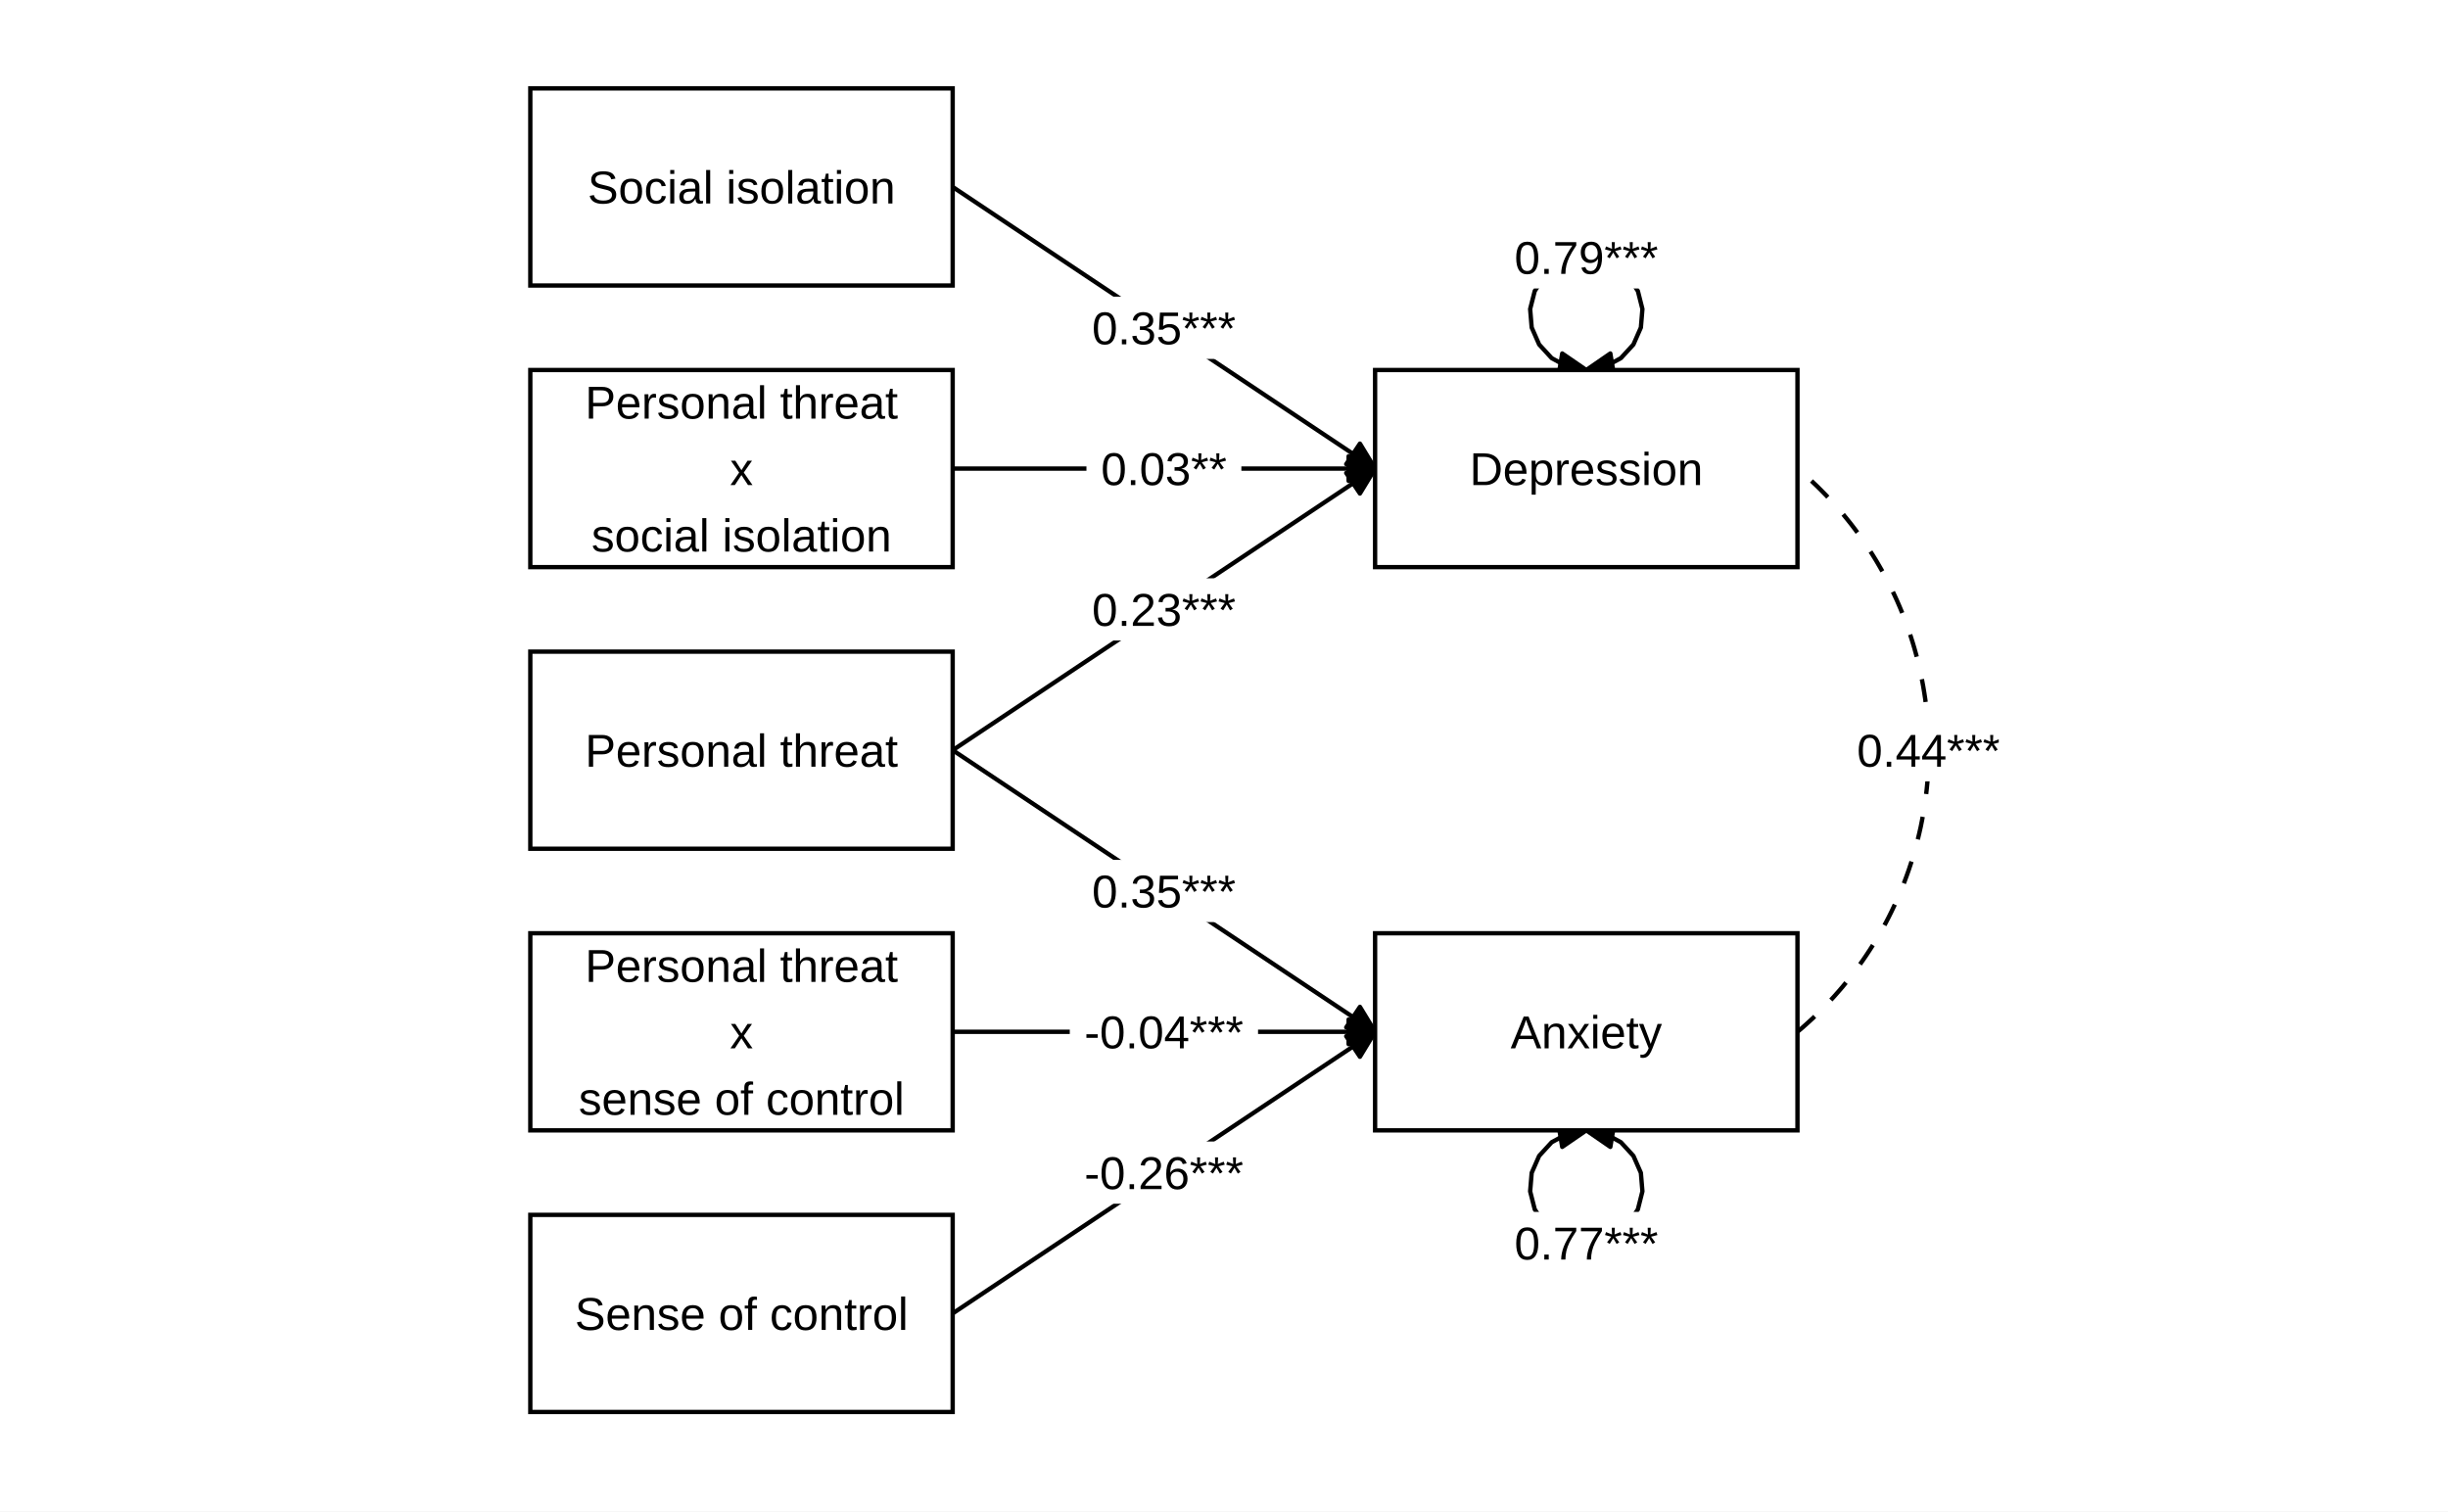
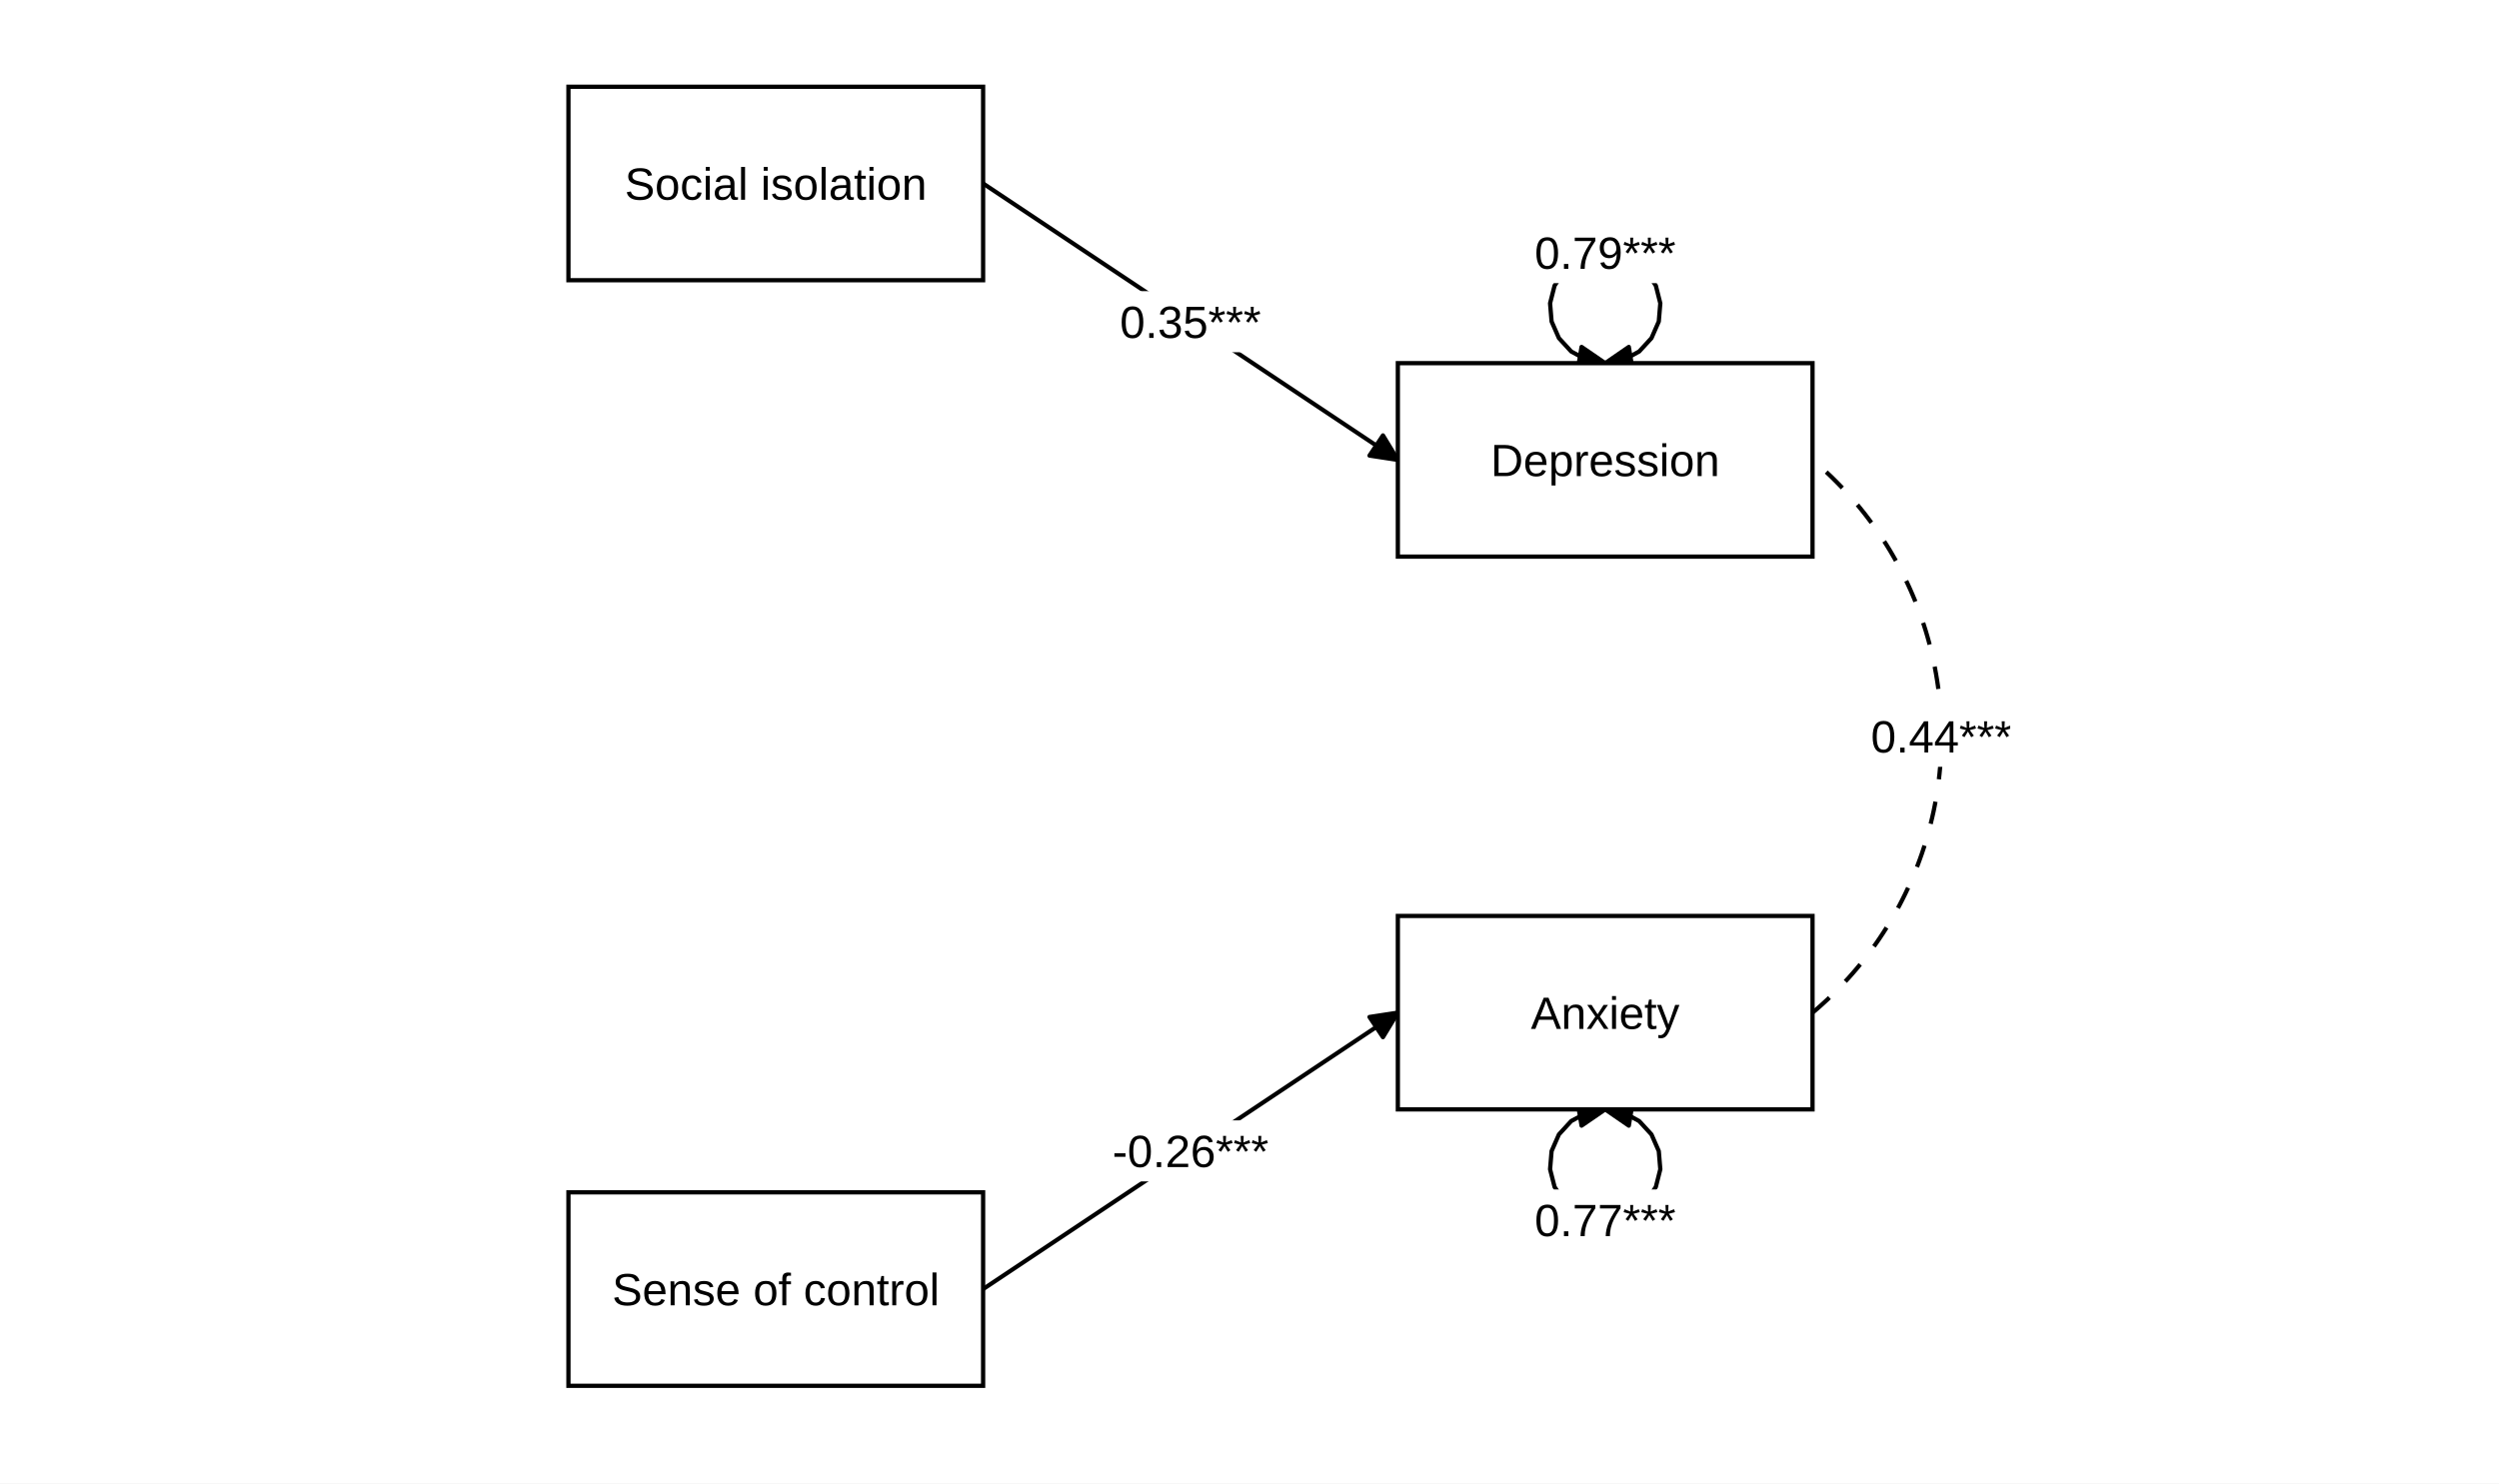
- <svg xmlns="http://www.w3.org/2000/svg" viewBox="0 0 603.75 372.75">
+ <svg xmlns="http://www.w3.org/2000/svg" viewBox="0 0 627.75 372.75">
  <defs>
    <style type="text/css">
    line, polyline, polygon, path, rect, circle {
      fill: none;
      stroke: #000000;
      stroke-linecap: round;
      stroke-linejoin: round;
      stroke-miterlimit: 10.00;
    }
  </style>
  </defs>
  <rect width="100%" height="100%" style="stroke: none; fill: #FFFFFF;" />
  <defs>
-     <clipPath id="cpMTA1LjMzfDQ5OC40MnwzNzIuNzV8MC4wMA==">
-       <rect x="105.33" y="0.00" width="393.09" height="372.75" />
+     <clipPath id="cpMTE3LjMzfDUxMC40MnwzNzIuNzV8MC4wMA==">
+       <rect x="117.33" y="0.00" width="393.09" height="372.75" />
    </clipPath>
  </defs>
  <defs>
-     <clipPath id="cpMC4wMHw2MDMuNzV8MzcyLjc1fDAuMDA=">
-       <rect x="0.00" y="0.00" width="603.75" height="372.75" />
+     <clipPath id="cpMC4wMHw2MjcuNzV8MzcyLjc1fDAuMDA=">
+       <rect x="0.00" y="0.00" width="627.75" height="372.75" />
    </clipPath>
  </defs>
  <defs>
-     <clipPath id="cpMTEzLjU1fDQ5Mi45NHwzNjQuNTN8NS40OA==">
-       <rect x="113.55" y="5.48" width="379.40" height="359.05" />
+     <clipPath id="cpMTI1LjU1fDUwNC45NHwzNjQuNTN8NS40OA==">
+       <rect x="125.55" y="5.48" width="379.40" height="359.05" />
    </clipPath>
  </defs>
-   <polyline points="391.23,91.25 395.74,90.50 399.76,88.32 402.85,84.96 404.69,80.77 405.07,76.21 403.95,71.78 401.45,67.95 397.84,65.14 393.51,63.66 388.94,63.66 384.62,65.14 381.01,67.95 378.51,71.78 377.38,76.21 377.76,80.77 379.60,84.96 382.69,88.32 386.72,90.50 391.23,91.25 " style="stroke-width: 1.07; stroke-linecap: butt;" clip-path="url(#cpMTEzLjU1fDQ5Mi45NHwzNjQuNTN8NS40OA==)" />
-   <polygon points="397.16,87.17 391.23,91.25 398.16,93.18 " style="stroke-width: 1.07; stroke-linecap: butt; fill: #000000;" clip-path="url(#cpMTEzLjU1fDQ5Mi45NHwzNjQuNTN8NS40OA==)" />
-   <polygon points="384.29,93.18 391.23,91.25 385.29,87.17 " style="stroke-width: 1.07; stroke-linecap: butt; fill: #000000;" clip-path="url(#cpMTEzLjU1fDQ5Mi45NHwzNjQuNTN8NS40OA==)" />
-   <polyline points="391.23,278.76 386.72,279.51 382.69,281.69 379.60,285.05 377.76,289.24 377.38,293.80 378.51,298.23 381.01,302.06 384.62,304.87 388.94,306.35 393.51,306.35 397.84,304.87 401.45,302.06 403.95,298.23 405.07,293.80 404.69,289.24 402.85,285.05 399.76,281.69 395.74,279.51 391.23,278.76 " style="stroke-width: 1.07; stroke-linecap: butt;" clip-path="url(#cpMTEzLjU1fDQ5Mi45NHwzNjQuNTN8NS40OA==)" />
-   <polygon points="385.29,282.84 391.23,278.76 384.29,276.83 " style="stroke-width: 1.07; stroke-linecap: butt; fill: #000000;" clip-path="url(#cpMTEzLjU1fDQ5Mi45NHwzNjQuNTN8NS40OA==)" />
-   <polygon points="398.16,276.83 391.23,278.76 397.16,282.84 " style="stroke-width: 1.07; stroke-linecap: butt; fill: #000000;" clip-path="url(#cpMTEzLjU1fDQ5Mi45NHwzNjQuNTN8NS40OA==)" />
-   <polygon points="372.07,71.14 410.39,71.14 410.30,71.14 410.65,71.13 410.99,71.06 411.31,70.93 411.61,70.76 411.88,70.54 412.11,70.28 412.30,69.99 412.43,69.67 412.52,69.33 412.55,68.98 412.55,68.98 412.55,57.96 412.55,57.96 412.52,57.61 412.43,57.27 412.30,56.95 412.11,56.66 411.88,56.40 411.61,56.18 411.31,56.00 410.99,55.88 410.65,55.81 410.39,55.80 372.07,55.80 372.33,55.81 371.98,55.80 371.63,55.84 371.30,55.94 370.99,56.09 370.70,56.28 370.45,56.52 370.24,56.80 370.08,57.11 369.97,57.44 369.91,57.78 369.91,57.96 369.91,68.98 369.91,68.81 369.91,69.16 369.97,69.50 370.08,69.83 370.24,70.14 370.45,70.42 370.70,70.66 370.99,70.85 371.30,71.00 371.63,71.10 371.98,71.14 " style="stroke-width: nan; stroke: none; fill: #FFFFFF;" clip-path="url(#cpMTEzLjU1fDQ5Mi45NHwzNjQuNTN8NS40OA==)" />
-   <g clip-path="url(#cpMTEzLjU1fDQ5Mi45NHwzNjQuNTN8NS40OA==)">
-     <text x="373.51" y="67.54" style="font-size: 11.38px; font-family: Arial;" textLength="35.44px" lengthAdjust="spacingAndGlyphs">0.79***</text>
+   <polyline points="403.23,91.25 407.74,90.50 411.76,88.32 414.85,84.96 416.69,80.77 417.07,76.21 415.95,71.78 413.45,67.95 409.84,65.14 405.51,63.66 400.94,63.66 396.62,65.14 393.01,67.95 390.51,71.78 389.38,76.21 389.76,80.77 391.60,84.96 394.69,88.32 398.72,90.50 403.23,91.25 " style="stroke-width: 1.07; stroke-linecap: butt;" clip-path="url(#cpMTI1LjU1fDUwNC45NHwzNjQuNTN8NS40OA==)" />
+   <polygon points="409.16,87.17 403.23,91.25 410.16,93.18 " style="stroke-width: 1.07; stroke-linecap: butt; fill: #000000;" clip-path="url(#cpMTI1LjU1fDUwNC45NHwzNjQuNTN8NS40OA==)" />
+   <polygon points="396.29,93.18 403.23,91.25 397.29,87.17 " style="stroke-width: 1.07; stroke-linecap: butt; fill: #000000;" clip-path="url(#cpMTI1LjU1fDUwNC45NHwzNjQuNTN8NS40OA==)" />
+   <polyline points="403.23,278.76 398.72,279.51 394.69,281.69 391.60,285.05 389.76,289.24 389.38,293.80 390.51,298.23 393.01,302.06 396.62,304.87 400.94,306.35 405.51,306.35 409.84,304.87 413.45,302.06 415.95,298.23 417.07,293.80 416.69,289.24 414.85,285.05 411.76,281.69 407.74,279.51 403.23,278.76 " style="stroke-width: 1.07; stroke-linecap: butt;" clip-path="url(#cpMTI1LjU1fDUwNC45NHwzNjQuNTN8NS40OA==)" />
+   <polygon points="397.29,282.84 403.23,278.76 396.29,276.83 " style="stroke-width: 1.07; stroke-linecap: butt; fill: #000000;" clip-path="url(#cpMTI1LjU1fDUwNC45NHwzNjQuNTN8NS40OA==)" />
+   <polygon points="410.16,276.83 403.23,278.76 409.16,282.84 " style="stroke-width: 1.07; stroke-linecap: butt; fill: #000000;" clip-path="url(#cpMTI1LjU1fDUwNC45NHwzNjQuNTN8NS40OA==)" />
+   <polygon points="384.07,71.14 422.39,71.14 422.30,71.14 422.65,71.13 422.99,71.06 423.31,70.93 423.61,70.76 423.88,70.54 424.11,70.28 424.30,69.99 424.43,69.67 424.52,69.33 424.55,68.98 424.55,68.98 424.55,57.96 424.55,57.96 424.52,57.61 424.43,57.27 424.30,56.95 424.11,56.66 423.88,56.40 423.61,56.18 423.31,56.00 422.99,55.88 422.65,55.81 422.39,55.80 384.07,55.80 384.33,55.81 383.98,55.80 383.63,55.84 383.30,55.94 382.99,56.09 382.70,56.28 382.45,56.52 382.24,56.80 382.08,57.11 381.97,57.44 381.91,57.78 381.91,57.96 381.91,68.98 381.91,68.81 381.91,69.16 381.97,69.50 382.08,69.83 382.24,70.14 382.45,70.42 382.70,70.66 382.99,70.85 383.30,71.00 383.63,71.10 383.98,71.14 " style="stroke-width: nan; stroke: none; fill: #FFFFFF;" clip-path="url(#cpMTI1LjU1fDUwNC45NHwzNjQuNTN8NS40OA==)" />
+   <g clip-path="url(#cpMTI1LjU1fDUwNC45NHwzNjQuNTN8NS40OA==)">
+     <text x="385.51" y="67.54" style="font-size: 11.38px; font-family: Arial;" textLength="35.44px" lengthAdjust="spacingAndGlyphs">0.79***</text>
  </g>
-   <polygon points="372.07,314.21 410.39,314.21 410.30,314.21 410.65,314.20 410.99,314.13 411.31,314.01 411.61,313.83 411.88,313.61 412.11,313.35 412.30,313.06 412.43,312.74 412.52,312.40 412.55,312.05 412.55,312.05 412.55,301.03 412.55,301.03 412.52,300.68 412.43,300.34 412.30,300.02 412.11,299.73 411.88,299.47 411.61,299.25 411.31,299.08 410.99,298.95 410.65,298.88 410.39,298.87 372.07,298.87 372.33,298.88 371.98,298.87 371.63,298.91 371.30,299.01 370.99,299.16 370.70,299.35 370.45,299.60 370.24,299.87 370.08,300.18 369.97,300.51 369.91,300.85 369.91,301.03 369.91,312.05 369.91,311.88 369.91,312.23 369.97,312.57 370.08,312.90 370.24,313.21 370.45,313.49 370.70,313.73 370.99,313.92 371.30,314.07 371.63,314.17 371.98,314.21 " style="stroke-width: nan; stroke: none; fill: #FFFFFF;" clip-path="url(#cpMTEzLjU1fDQ5Mi45NHwzNjQuNTN8NS40OA==)" />
-   <g clip-path="url(#cpMTEzLjU1fDQ5Mi45NHwzNjQuNTN8NS40OA==)">
-     <text x="373.51" y="310.61" style="font-size: 11.38px; font-family: Arial;" textLength="35.44px" lengthAdjust="spacingAndGlyphs">0.77***</text>
+   <polygon points="384.07,314.21 422.39,314.21 422.30,314.21 422.65,314.20 422.99,314.13 423.31,314.01 423.61,313.83 423.88,313.61 424.11,313.35 424.30,313.06 424.43,312.74 424.52,312.40 424.55,312.05 424.55,312.05 424.55,301.03 424.55,301.03 424.52,300.68 424.43,300.34 424.30,300.02 424.11,299.73 423.88,299.47 423.61,299.25 423.31,299.08 422.99,298.95 422.65,298.88 422.39,298.87 384.07,298.87 384.33,298.88 383.98,298.87 383.63,298.91 383.30,299.01 382.99,299.16 382.70,299.35 382.45,299.60 382.24,299.87 382.08,300.18 381.97,300.51 381.91,300.85 381.91,301.03 381.91,312.05 381.91,311.88 381.91,312.23 381.97,312.57 382.08,312.90 382.24,313.21 382.45,313.49 382.70,313.73 382.99,313.92 383.30,314.07 383.63,314.17 383.98,314.21 " style="stroke-width: nan; stroke: none; fill: #FFFFFF;" clip-path="url(#cpMTI1LjU1fDUwNC45NHwzNjQuNTN8NS40OA==)" />
+   <g clip-path="url(#cpMTI1LjU1fDUwNC45NHwzNjQuNTN8NS40OA==)">
+     <text x="385.51" y="310.61" style="font-size: 11.38px; font-family: Arial;" textLength="35.44px" lengthAdjust="spacingAndGlyphs">0.77***</text>
  </g>
-   <polyline points="234.97,185.01 287.05,150.28 339.14,115.56 " style="stroke-width: 1.07; stroke-linecap: butt;" clip-path="url(#cpMTEzLjU1fDQ5Mi45NHwzNjQuNTN8NS40OA==)" />
-   <polygon points="335.40,121.71 339.14,115.56 332.02,116.64 " style="stroke-width: 1.07; stroke-linecap: butt; fill: #000000;" clip-path="url(#cpMTEzLjU1fDQ5Mi45NHwzNjQuNTN8NS40OA==)" />
-   <polyline points="234.97,46.11 287.05,80.83 339.14,115.56 " style="stroke-width: 1.07; stroke-linecap: butt;" clip-path="url(#cpMTEzLjU1fDQ5Mi45NHwzNjQuNTN8NS40OA==)" />
-   <polygon points="332.02,114.47 339.14,115.56 335.40,109.40 " style="stroke-width: 1.07; stroke-linecap: butt; fill: #000000;" clip-path="url(#cpMTEzLjU1fDQ5Mi45NHwzNjQuNTN8NS40OA==)" />
-   <polyline points="234.97,115.56 287.05,115.56 339.14,115.56 " style="stroke-width: 1.07; stroke-linecap: butt;" clip-path="url(#cpMTEzLjU1fDQ5Mi45NHwzNjQuNTN8NS40OA==)" />
-   <polygon points="332.61,118.60 339.14,115.56 332.61,112.51 " style="stroke-width: 1.07; stroke-linecap: butt; fill: #000000;" clip-path="url(#cpMTEzLjU1fDQ5Mi45NHwzNjQuNTN8NS40OA==)" />
-   <polyline points="234.97,185.01 287.05,219.73 339.14,254.45 " style="stroke-width: 1.07; stroke-linecap: butt;" clip-path="url(#cpMTEzLjU1fDQ5Mi45NHwzNjQuNTN8NS40OA==)" />
-   <polygon points="332.02,253.37 339.14,254.45 335.40,248.30 " style="stroke-width: 1.07; stroke-linecap: butt; fill: #000000;" clip-path="url(#cpMTEzLjU1fDQ5Mi45NHwzNjQuNTN8NS40OA==)" />
-   <polyline points="234.97,323.90 287.05,289.18 339.14,254.45 " style="stroke-width: 1.07; stroke-linecap: butt;" clip-path="url(#cpMTEzLjU1fDQ5Mi45NHwzNjQuNTN8NS40OA==)" />
-   <polygon points="335.40,260.61 339.14,254.45 332.02,255.54 " style="stroke-width: 1.07; stroke-linecap: butt; fill: #000000;" clip-path="url(#cpMTEzLjU1fDQ5Mi45NHwzNjQuNTN8NS40OA==)" />
-   <polyline points="234.97,254.45 287.05,254.45 339.14,254.45 " style="stroke-width: 1.07; stroke-linecap: butt;" clip-path="url(#cpMTEzLjU1fDQ5Mi45NHwzNjQuNTN8NS40OA==)" />
-   <polygon points="332.61,257.50 339.14,254.45 332.61,251.41 " style="stroke-width: 1.07; stroke-linecap: butt; fill: #000000;" clip-path="url(#cpMTEzLjU1fDQ5Mi45NHwzNjQuNTN8NS40OA==)" />
-   <polyline points="443.31,254.45 444.52,253.43 445.70,252.38 446.87,251.31 448.02,250.22 449.14,249.11 450.25,247.98 451.34,246.83 452.41,245.67 453.46,244.48 454.49,243.28 455.49,242.06 456.48,240.82 457.44,239.57 458.38,238.29 459.30,237.01 460.20,235.70 461.07,234.38 461.92,233.05 462.75,231.70 463.55,230.33 464.33,228.96 465.09,227.57 465.82,226.16 466.52,224.75 467.20,223.32 467.86,221.88 468.49,220.43 469.10,218.97 469.68,217.49 470.23,216.01 470.76,214.52 471.26,213.02 471.74,211.51 472.19,209.99 472.61,208.47 473.00,206.94 473.37,205.40 473.72,203.85 474.03,202.30 474.32,200.75 474.58,199.19 474.82,197.62 475.02,196.05 475.20,194.48 475.35,192.91 475.48,191.33 475.57,189.75 475.64,188.17 475.68,186.59 475.70,185.01 475.68,183.42 475.64,181.84 475.57,180.26 475.48,178.68 475.35,177.10 475.20,175.53 475.02,173.96 474.82,172.39 474.58,170.82 474.32,169.26 474.03,167.71 473.72,166.16 473.37,164.61 473.00,163.07 472.61,161.54 472.19,160.02 471.74,158.50 471.26,156.99 470.76,155.49 470.23,154.00 469.68,152.52 469.10,151.04 468.49,149.58 467.86,148.13 467.20,146.69 466.52,145.26 465.82,143.85 465.09,142.44 464.33,141.05 463.55,139.68 462.75,138.31 461.92,136.96 461.07,135.63 460.20,134.31 459.30,133.01 458.38,131.72 457.44,130.45 456.48,129.19 455.49,127.95 454.49,126.73 453.46,125.53 452.41,124.34 451.34,123.18 450.25,122.03 449.14,120.90 448.02,119.79 446.87,118.70 445.70,117.63 444.52,116.58 443.31,115.56 " style="stroke-width: 1.07; stroke-dasharray: 5.69,5.69; stroke-linecap: butt;" clip-path="url(#cpMTEzLjU1fDQ5Mi45NHwzNjQuNTN8NS40OA==)" />
-   <polygon points="267.89,157.95 306.21,157.95 306.12,157.95 306.47,157.94 306.81,157.87 307.14,157.75 307.44,157.57 307.71,157.35 307.94,157.09 308.12,156.80 308.26,156.48 308.34,156.14 308.37,155.79 308.37,155.79 308.37,144.77 308.37,144.77 308.34,144.42 308.26,144.08 308.12,143.76 307.94,143.47 307.71,143.21 307.44,142.99 307.14,142.82 306.81,142.69 306.47,142.62 306.21,142.61 267.89,142.61 268.15,142.62 267.81,142.61 267.46,142.65 267.13,142.75 266.81,142.90 266.53,143.09 266.28,143.33 266.07,143.61 265.91,143.92 265.80,144.25 265.74,144.59 265.73,144.77 265.73,155.79 265.74,155.62 265.74,155.97 265.80,156.31 265.91,156.64 266.07,156.95 266.28,157.23 266.53,157.47 266.81,157.66 267.13,157.81 267.46,157.91 267.81,157.95 " style="stroke-width: nan; stroke: none; fill: #FFFFFF;" clip-path="url(#cpMTEzLjU1fDQ5Mi45NHwzNjQuNTN8NS40OA==)" />
-   <g clip-path="url(#cpMTEzLjU1fDQ5Mi45NHwzNjQuNTN8NS40OA==)">
-     <text x="269.33" y="154.35" style="font-size: 11.38px; font-family: Arial;" textLength="35.44px" lengthAdjust="spacingAndGlyphs">0.23***</text>
+   <polyline points="246.97,46.11 299.05,80.83 351.14,115.56 " style="stroke-width: 1.07; stroke-linecap: butt;" clip-path="url(#cpMTI1LjU1fDUwNC45NHwzNjQuNTN8NS40OA==)" />
+   <polygon points="344.02,114.47 351.14,115.56 347.40,109.40 " style="stroke-width: 1.07; stroke-linecap: butt; fill: #000000;" clip-path="url(#cpMTI1LjU1fDUwNC45NHwzNjQuNTN8NS40OA==)" />
+   <polyline points="246.97,323.90 299.05,289.18 351.14,254.45 " style="stroke-width: 1.07; stroke-linecap: butt;" clip-path="url(#cpMTI1LjU1fDUwNC45NHwzNjQuNTN8NS40OA==)" />
+   <polygon points="347.40,260.61 351.14,254.45 344.02,255.54 " style="stroke-width: 1.07; stroke-linecap: butt; fill: #000000;" clip-path="url(#cpMTI1LjU1fDUwNC45NHwzNjQuNTN8NS40OA==)" />
+   <polyline points="455.31,254.45 456.52,253.43 457.70,252.38 458.87,251.31 460.02,250.22 461.14,249.11 462.25,247.98 463.34,246.83 464.41,245.67 465.46,244.48 466.49,243.28 467.49,242.06 468.48,240.82 469.44,239.57 470.38,238.29 471.30,237.01 472.20,235.70 473.07,234.38 473.92,233.05 474.75,231.70 475.55,230.33 476.33,228.96 477.09,227.57 477.82,226.16 478.52,224.75 479.20,223.32 479.86,221.88 480.49,220.43 481.10,218.97 481.68,217.49 482.23,216.01 482.76,214.52 483.26,213.02 483.74,211.51 484.19,209.99 484.61,208.47 485.00,206.94 485.37,205.40 485.72,203.85 486.03,202.30 486.32,200.75 486.58,199.19 486.82,197.62 487.02,196.05 487.20,194.48 487.35,192.91 487.48,191.33 487.57,189.75 487.64,188.17 487.68,186.59 487.70,185.01 487.68,183.42 487.64,181.84 487.57,180.26 487.48,178.68 487.35,177.10 487.20,175.53 487.02,173.96 486.82,172.39 486.58,170.82 486.32,169.26 486.03,167.71 485.72,166.16 485.37,164.61 485.00,163.07 484.61,161.54 484.19,160.02 483.74,158.50 483.26,156.99 482.76,155.49 482.23,154.00 481.68,152.52 481.10,151.04 480.49,149.58 479.86,148.13 479.20,146.69 478.52,145.26 477.82,143.85 477.09,142.44 476.33,141.05 475.55,139.68 474.75,138.31 473.92,136.96 473.07,135.63 472.20,134.31 471.30,133.01 470.38,131.72 469.44,130.45 468.48,129.19 467.49,127.95 466.49,126.73 465.46,125.53 464.41,124.34 463.34,123.18 462.25,122.03 461.14,120.90 460.02,119.79 458.87,118.70 457.70,117.63 456.52,116.58 455.31,115.56 " style="stroke-width: 1.07; stroke-dasharray: 5.69,5.69; stroke-linecap: butt;" clip-path="url(#cpMTI1LjU1fDUwNC45NHwzNjQuNTN8NS40OA==)" />
+   <polygon points="279.89,88.51 318.21,88.51 318.12,88.50 318.47,88.49 318.81,88.42 319.14,88.30 319.44,88.12 319.71,87.90 319.94,87.64 320.12,87.35 320.26,87.03 320.34,86.69 320.37,86.35 320.37,86.35 320.37,75.32 320.37,75.32 320.34,74.97 320.26,74.63 320.12,74.31 319.94,74.02 319.71,73.76 319.44,73.54 319.14,73.37 318.81,73.24 318.47,73.17 318.21,73.16 279.89,73.16 280.15,73.17 279.81,73.16 279.46,73.20 279.13,73.30 278.81,73.45 278.53,73.65 278.28,73.89 278.07,74.16 277.91,74.47 277.80,74.80 277.74,75.14 277.73,75.32 277.73,86.35 277.74,86.17 277.74,86.52 277.80,86.86 277.91,87.19 278.07,87.50 278.28,87.78 278.53,88.02 278.81,88.22 279.13,88.36 279.46,88.46 279.81,88.50 " style="stroke-width: nan; stroke: none; fill: #FFFFFF;" clip-path="url(#cpMTI1LjU1fDUwNC45NHwzNjQuNTN8NS40OA==)" />
+   <g clip-path="url(#cpMTI1LjU1fDUwNC45NHwzNjQuNTN8NS40OA==)">
+     <text x="281.33" y="84.91" style="font-size: 11.38px; font-family: Arial;" textLength="35.44px" lengthAdjust="spacingAndGlyphs">0.35***</text>
  </g>
-   <polygon points="267.89,88.51 306.21,88.51 306.12,88.50 306.47,88.49 306.81,88.42 307.14,88.30 307.44,88.12 307.71,87.90 307.94,87.64 308.12,87.35 308.26,87.03 308.34,86.69 308.37,86.35 308.37,86.35 308.37,75.32 308.37,75.32 308.34,74.97 308.26,74.63 308.12,74.31 307.94,74.02 307.71,73.76 307.44,73.54 307.14,73.37 306.81,73.24 306.47,73.17 306.21,73.16 267.89,73.16 268.15,73.17 267.81,73.16 267.46,73.20 267.13,73.30 266.81,73.45 266.53,73.65 266.28,73.89 266.07,74.16 265.91,74.47 265.80,74.80 265.74,75.14 265.73,75.32 265.73,86.35 265.74,86.17 265.74,86.52 265.80,86.86 265.91,87.19 266.07,87.50 266.28,87.78 266.53,88.02 266.81,88.22 267.13,88.36 267.46,88.46 267.81,88.50 " style="stroke-width: nan; stroke: none; fill: #FFFFFF;" clip-path="url(#cpMTEzLjU1fDQ5Mi45NHwzNjQuNTN8NS40OA==)" />
-   <g clip-path="url(#cpMTEzLjU1fDQ5Mi45NHwzNjQuNTN8NS40OA==)">
-     <text x="269.33" y="84.91" style="font-size: 11.38px; font-family: Arial;" textLength="35.44px" lengthAdjust="spacingAndGlyphs">0.35***</text>
+   <polygon points="278.00,296.85 320.11,296.85 320.02,296.85 320.37,296.84 320.71,296.77 321.03,296.64 321.33,296.47 321.60,296.25 321.83,295.99 322.02,295.70 322.16,295.38 322.24,295.04 322.27,294.69 322.27,294.69 322.27,283.67 322.27,283.67 322.24,283.32 322.16,282.98 322.02,282.66 321.83,282.37 321.60,282.11 321.33,281.89 321.03,281.71 320.71,281.59 320.37,281.52 320.11,281.51 278.00,281.51 278.26,281.52 277.91,281.51 277.57,281.55 277.23,281.65 276.92,281.79 276.63,281.99 276.38,282.23 276.17,282.51 276.01,282.82 275.90,283.15 275.85,283.49 275.84,283.67 275.84,294.69 275.85,294.52 275.85,294.87 275.90,295.21 276.01,295.54 276.17,295.85 276.38,296.12 276.63,296.37 276.92,296.56 277.23,296.71 277.57,296.81 277.91,296.85 " style="stroke-width: nan; stroke: none; fill: #FFFFFF;" clip-path="url(#cpMTI1LjU1fDUwNC45NHwzNjQuNTN8NS40OA==)" />
+   <g clip-path="url(#cpMTI1LjU1fDUwNC45NHwzNjQuNTN8NS40OA==)">
+     <text x="279.44" y="293.25" style="font-size: 11.38px; font-family: Arial;" textLength="39.23px" lengthAdjust="spacingAndGlyphs">-0.26***</text>
  </g>
-   <polygon points="270.11,123.23 304.00,123.23 303.91,123.23 304.26,123.21 304.60,123.14 304.92,123.02 305.22,122.85 305.49,122.63 305.72,122.37 305.91,122.07 306.05,121.75 306.13,121.42 306.16,121.07 306.16,121.07 306.16,110.04 306.16,110.04 306.13,109.70 306.05,109.36 305.91,109.04 305.72,108.75 305.49,108.48 305.22,108.27 304.92,108.09 304.60,107.97 304.26,107.90 304.00,107.88 270.11,107.88 270.37,107.90 270.02,107.88 269.68,107.93 269.34,108.02 269.03,108.17 268.74,108.37 268.49,108.61 268.28,108.89 268.12,109.20 268.01,109.53 267.96,109.87 267.95,110.04 267.95,121.07 267.96,120.90 267.96,121.24 268.01,121.59 268.12,121.92 268.28,122.22 268.49,122.50 268.74,122.74 269.03,122.94 269.34,123.09 269.68,123.19 270.02,123.23 " style="stroke-width: nan; stroke: none; fill: #FFFFFF;" clip-path="url(#cpMTEzLjU1fDQ5Mi45NHwzNjQuNTN8NS40OA==)" />
-   <g clip-path="url(#cpMTEzLjU1fDQ5Mi45NHwzNjQuNTN8NS40OA==)">
-     <text x="271.55" y="119.63" style="font-size: 11.38px; font-family: Arial;" textLength="31.01px" lengthAdjust="spacingAndGlyphs">0.03**</text>
+   <polygon points="468.54,192.68 506.86,192.68 506.77,192.68 507.12,192.66 507.46,192.59 507.78,192.47 508.08,192.30 508.35,192.08 508.58,191.82 508.77,191.52 508.91,191.20 508.99,190.87 509.02,190.52 509.02,190.52 509.02,179.49 509.02,179.49 508.99,179.15 508.91,178.81 508.77,178.49 508.58,178.19 508.35,177.93 508.08,177.71 507.78,177.54 507.46,177.42 507.12,177.35 506.86,177.33 468.54,177.33 468.80,177.35 468.45,177.33 468.11,177.38 467.77,177.47 467.46,177.62 467.17,177.82 466.92,178.06 466.71,178.34 466.55,178.65 466.44,178.97 466.39,179.32 466.38,179.49 466.38,190.52 466.39,190.34 466.39,190.69 466.44,191.04 466.55,191.37 466.71,191.67 466.92,191.95 467.17,192.19 467.46,192.39 467.77,192.54 468.11,192.63 468.45,192.68 " style="stroke-width: nan; stroke: none; fill: #FFFFFF;" clip-path="url(#cpMTI1LjU1fDUwNC45NHwzNjQuNTN8NS40OA==)" />
+   <g clip-path="url(#cpMTI1LjU1fDUwNC45NHwzNjQuNTN8NS40OA==)">
+     <text x="469.98" y="189.08" style="font-size: 11.38px; font-family: Arial;" textLength="35.44px" lengthAdjust="spacingAndGlyphs">0.44***</text>
  </g>
-   <polygon points="267.89,227.40 306.21,227.40 306.12,227.40 306.47,227.39 306.81,227.32 307.14,227.19 307.44,227.02 307.71,226.80 307.94,226.54 308.12,226.25 308.26,225.93 308.34,225.59 308.37,225.24 308.37,225.24 308.37,214.22 308.37,214.22 308.34,213.87 308.26,213.53 308.12,213.21 307.94,212.92 307.71,212.66 307.44,212.44 307.14,212.26 306.81,212.14 306.47,212.07 306.21,212.06 267.89,212.06 268.15,212.07 267.81,212.06 267.46,212.10 267.13,212.20 266.81,212.35 266.53,212.54 266.28,212.78 266.07,213.06 265.91,213.37 265.80,213.70 265.74,214.04 265.73,214.22 265.73,225.24 265.74,225.07 265.74,225.42 265.80,225.76 265.91,226.09 266.07,226.40 266.28,226.68 266.53,226.92 266.81,227.11 267.13,227.26 267.46,227.36 267.81,227.40 " style="stroke-width: nan; stroke: none; fill: #FFFFFF;" clip-path="url(#cpMTEzLjU1fDQ5Mi45NHwzNjQuNTN8NS40OA==)" />
-   <g clip-path="url(#cpMTEzLjU1fDQ5Mi45NHwzNjQuNTN8NS40OA==)">
-     <text x="269.33" y="223.80" style="font-size: 11.38px; font-family: Arial;" textLength="35.44px" lengthAdjust="spacingAndGlyphs">0.35***</text>
+   <rect x="351.14" y="230.15" width="104.17" height="48.61" style="stroke-width: 1.07; stroke-linecap: square; stroke-linejoin: miter; fill: #FFFFFF;" clip-path="url(#cpMTI1LjU1fDUwNC45NHwzNjQuNTN8NS40OA==)" />
+   <rect x="351.14" y="91.25" width="104.17" height="48.61" style="stroke-width: 1.07; stroke-linecap: square; stroke-linejoin: miter; fill: #FFFFFF;" clip-path="url(#cpMTI1LjU1fDUwNC45NHwzNjQuNTN8NS40OA==)" />
+   <rect x="142.79" y="299.60" width="104.17" height="48.61" style="stroke-width: 1.07; stroke-linecap: square; stroke-linejoin: miter; fill: #FFFFFF;" clip-path="url(#cpMTI1LjU1fDUwNC45NHwzNjQuNTN8NS40OA==)" />
+   <rect x="142.79" y="21.80" width="104.17" height="48.61" style="stroke-width: 1.07; stroke-linecap: square; stroke-linejoin: miter; fill: #FFFFFF;" clip-path="url(#cpMTI1LjU1fDUwNC45NHwzNjQuNTN8NS40OA==)" />
+   <g clip-path="url(#cpMTI1LjU1fDUwNC45NHwzNjQuNTN8NS40OA==)">
+     <text x="384.57" y="258.53" style="font-size: 11.38px; font-family: Arial;" textLength="37.32px" lengthAdjust="spacingAndGlyphs">Anxiety</text>
  </g>
-   <polygon points="266.00,296.85 308.11,296.85 308.02,296.85 308.37,296.84 308.71,296.77 309.03,296.64 309.33,296.47 309.60,296.25 309.83,295.99 310.02,295.70 310.16,295.38 310.24,295.04 310.27,294.69 310.27,294.69 310.27,283.67 310.27,283.67 310.24,283.32 310.16,282.98 310.02,282.66 309.83,282.37 309.60,282.11 309.33,281.89 309.03,281.71 308.71,281.59 308.37,281.52 308.11,281.51 266.00,281.51 266.26,281.52 265.91,281.51 265.57,281.55 265.23,281.65 264.92,281.79 264.63,281.99 264.38,282.23 264.17,282.51 264.01,282.82 263.90,283.15 263.85,283.49 263.84,283.67 263.84,294.69 263.85,294.52 263.85,294.87 263.90,295.21 264.01,295.54 264.17,295.85 264.38,296.12 264.63,296.37 264.92,296.56 265.23,296.71 265.57,296.81 265.91,296.85 " style="stroke-width: nan; stroke: none; fill: #FFFFFF;" clip-path="url(#cpMTEzLjU1fDQ5Mi45NHwzNjQuNTN8NS40OA==)" />
-   <g clip-path="url(#cpMTEzLjU1fDQ5Mi45NHwzNjQuNTN8NS40OA==)">
-     <text x="267.44" y="293.25" style="font-size: 11.38px; font-family: Arial;" textLength="39.23px" lengthAdjust="spacingAndGlyphs">-0.26***</text>
+   <g clip-path="url(#cpMTI1LjU1fDUwNC45NHwzNjQuNTN8NS40OA==)">
+     <text x="374.44" y="119.63" style="font-size: 11.38px; font-family: Arial;" textLength="57.57px" lengthAdjust="spacingAndGlyphs">Depression</text>
  </g>
-   <polygon points="266.00,262.13 308.11,262.13 308.02,262.13 308.37,262.11 308.71,262.04 309.03,261.92 309.33,261.75 309.60,261.53 309.83,261.27 310.02,260.97 310.16,260.65 310.24,260.31 310.27,259.97 310.27,259.97 310.27,248.94 310.27,248.94 310.24,248.59 310.16,248.26 310.02,247.94 309.83,247.64 309.60,247.38 309.33,247.16 309.03,246.99 308.71,246.87 308.37,246.80 308.11,246.78 266.00,246.78 266.26,246.80 265.91,246.78 265.57,246.82 265.23,246.92 264.92,247.07 264.63,247.27 264.38,247.51 264.17,247.79 264.01,248.09 263.90,248.42 263.85,248.77 263.84,248.94 263.84,259.97 263.85,259.79 263.85,260.14 263.90,260.48 264.01,260.81 264.17,261.12 264.38,261.40 264.63,261.64 264.92,261.84 265.23,261.99 265.57,262.08 265.91,262.13 " style="stroke-width: nan; stroke: none; fill: #FFFFFF;" clip-path="url(#cpMTEzLjU1fDQ5Mi45NHwzNjQuNTN8NS40OA==)" />
-   <g clip-path="url(#cpMTEzLjU1fDQ5Mi45NHwzNjQuNTN8NS40OA==)">
-     <text x="267.44" y="258.53" style="font-size: 11.38px; font-family: Arial;" textLength="39.23px" lengthAdjust="spacingAndGlyphs">-0.04***</text>
+   <g clip-path="url(#cpMTI1LjU1fDUwNC45NHwzNjQuNTN8NS40OA==)">
+     <text x="153.76" y="327.98" style="font-size: 11.38px; font-family: Arial;" textLength="82.25px" lengthAdjust="spacingAndGlyphs">Sense of control</text>
  </g>
-   <polygon points="456.54,192.68 494.86,192.68 494.77,192.68 495.12,192.66 495.46,192.59 495.78,192.47 496.08,192.30 496.35,192.08 496.58,191.82 496.77,191.52 496.91,191.20 496.99,190.87 497.02,190.52 497.02,190.52 497.02,179.49 497.02,179.49 496.99,179.15 496.91,178.81 496.77,178.49 496.58,178.19 496.35,177.93 496.08,177.71 495.78,177.54 495.46,177.42 495.12,177.35 494.86,177.33 456.54,177.33 456.80,177.35 456.45,177.33 456.11,177.38 455.77,177.47 455.46,177.62 455.17,177.82 454.92,178.06 454.71,178.34 454.55,178.65 454.44,178.97 454.39,179.32 454.38,179.49 454.38,190.52 454.39,190.34 454.39,190.69 454.44,191.04 454.55,191.37 454.71,191.67 454.92,191.95 455.17,192.19 455.46,192.39 455.77,192.54 456.11,192.63 456.45,192.68 " style="stroke-width: nan; stroke: none; fill: #FFFFFF;" clip-path="url(#cpMTEzLjU1fDQ5Mi45NHwzNjQuNTN8NS40OA==)" />
-   <g clip-path="url(#cpMTEzLjU1fDQ5Mi45NHwzNjQuNTN8NS40OA==)">
-     <text x="457.98" y="189.08" style="font-size: 11.38px; font-family: Arial;" textLength="35.44px" lengthAdjust="spacingAndGlyphs">0.44***</text>
-   </g>
-   <rect x="339.14" y="230.15" width="104.17" height="48.61" style="stroke-width: 1.07; stroke-linecap: square; stroke-linejoin: miter; fill: #FFFFFF;" clip-path="url(#cpMTEzLjU1fDQ5Mi45NHwzNjQuNTN8NS40OA==)" />
-   <rect x="339.14" y="91.25" width="104.17" height="48.61" style="stroke-width: 1.07; stroke-linecap: square; stroke-linejoin: miter; fill: #FFFFFF;" clip-path="url(#cpMTEzLjU1fDQ5Mi45NHwzNjQuNTN8NS40OA==)" />
-   <rect x="130.79" y="160.70" width="104.17" height="48.61" style="stroke-width: 1.07; stroke-linecap: square; stroke-linejoin: miter; fill: #FFFFFF;" clip-path="url(#cpMTEzLjU1fDQ5Mi45NHwzNjQuNTN8NS40OA==)" />
-   <rect x="130.79" y="230.15" width="104.17" height="48.61" style="stroke-width: 1.07; stroke-linecap: square; stroke-linejoin: miter; fill: #FFFFFF;" clip-path="url(#cpMTEzLjU1fDQ5Mi45NHwzNjQuNTN8NS40OA==)" />
-   <rect x="130.79" y="91.25" width="104.17" height="48.61" style="stroke-width: 1.07; stroke-linecap: square; stroke-linejoin: miter; fill: #FFFFFF;" clip-path="url(#cpMTEzLjU1fDQ5Mi45NHwzNjQuNTN8NS40OA==)" />
-   <rect x="130.79" y="299.60" width="104.17" height="48.61" style="stroke-width: 1.07; stroke-linecap: square; stroke-linejoin: miter; fill: #FFFFFF;" clip-path="url(#cpMTEzLjU1fDQ5Mi45NHwzNjQuNTN8NS40OA==)" />
-   <rect x="130.79" y="21.80" width="104.17" height="48.61" style="stroke-width: 1.07; stroke-linecap: square; stroke-linejoin: miter; fill: #FFFFFF;" clip-path="url(#cpMTEzLjU1fDQ5Mi45NHwzNjQuNTN8NS40OA==)" />
-   <g clip-path="url(#cpMTEzLjU1fDQ5Mi45NHwzNjQuNTN8NS40OA==)">
-     <text x="372.57" y="258.53" style="font-size: 11.38px; font-family: Arial;" textLength="37.32px" lengthAdjust="spacingAndGlyphs">Anxiety</text>
-   </g>
-   <g clip-path="url(#cpMTEzLjU1fDQ5Mi45NHwzNjQuNTN8NS40OA==)">
-     <text x="362.44" y="119.63" style="font-size: 11.38px; font-family: Arial;" textLength="57.57px" lengthAdjust="spacingAndGlyphs">Depression</text>
-   </g>
-   <g clip-path="url(#cpMTEzLjU1fDQ5Mi45NHwzNjQuNTN8NS40OA==)">
-     <text x="144.29" y="189.08" style="font-size: 11.38px; font-family: Arial;" textLength="77.18px" lengthAdjust="spacingAndGlyphs">Personal threat</text>
-   </g>
-   <g clip-path="url(#cpMTEzLjU1fDQ5Mi45NHwzNjQuNTN8NS40OA==)">
-     <text x="144.29" y="242.14" style="font-size: 11.38px; font-family: Arial;" textLength="77.18px" lengthAdjust="spacingAndGlyphs">Personal threat</text>
-   </g>
-   <g clip-path="url(#cpMTEzLjU1fDQ5Mi45NHwzNjQuNTN8NS40OA==)">
-     <text x="180.03" y="258.53" style="font-size: 11.38px; font-family: Arial;" textLength="5.69px" lengthAdjust="spacingAndGlyphs">x</text>
-   </g>
-   <g clip-path="url(#cpMTEzLjU1fDQ5Mi45NHwzNjQuNTN8NS40OA==)">
-     <text x="142.71" y="274.92" style="font-size: 11.38px; font-family: Arial;" textLength="80.35px" lengthAdjust="spacingAndGlyphs">sense of control</text>
-   </g>
-   <g clip-path="url(#cpMTEzLjU1fDQ5Mi45NHwzNjQuNTN8NS40OA==)">
-     <text x="144.29" y="103.24" style="font-size: 11.38px; font-family: Arial;" textLength="77.18px" lengthAdjust="spacingAndGlyphs">Personal threat</text>
-   </g>
-   <g clip-path="url(#cpMTEzLjU1fDQ5Mi45NHwzNjQuNTN8NS40OA==)">
-     <text x="180.03" y="119.63" style="font-size: 11.38px; font-family: Arial;" textLength="5.69px" lengthAdjust="spacingAndGlyphs">x</text>
-   </g>
-   <g clip-path="url(#cpMTEzLjU1fDQ5Mi45NHwzNjQuNTN8NS40OA==)">
-     <text x="145.87" y="136.02" style="font-size: 11.38px; font-family: Arial;" textLength="74.02px" lengthAdjust="spacingAndGlyphs">social isolation</text>
-   </g>
-   <g clip-path="url(#cpMTEzLjU1fDQ5Mi45NHwzNjQuNTN8NS40OA==)">
-     <text x="141.76" y="327.98" style="font-size: 11.38px; font-family: Arial;" textLength="82.25px" lengthAdjust="spacingAndGlyphs">Sense of control</text>
-   </g>
-   <g clip-path="url(#cpMTEzLjU1fDQ5Mi45NHwzNjQuNTN8NS40OA==)">
-     <text x="144.92" y="50.18" style="font-size: 11.38px; font-family: Arial;" textLength="75.92px" lengthAdjust="spacingAndGlyphs">Social isolation</text>
+   <g clip-path="url(#cpMTI1LjU1fDUwNC45NHwzNjQuNTN8NS40OA==)">
+     <text x="156.92" y="50.18" style="font-size: 11.38px; font-family: Arial;" textLength="75.92px" lengthAdjust="spacingAndGlyphs">Social isolation</text>
  </g>
  <defs>
-     <clipPath id="cpMC4wMHw2MDMuNzV8MzcyLjc1fDAuMDA=">
-       <rect x="0.00" y="0.00" width="603.75" height="372.75" />
+     <clipPath id="cpMC4wMHw2MjcuNzV8MzcyLjc1fDAuMDA=">
+       <rect x="0.00" y="0.00" width="627.75" height="372.75" />
    </clipPath>
  </defs>
</svg>
